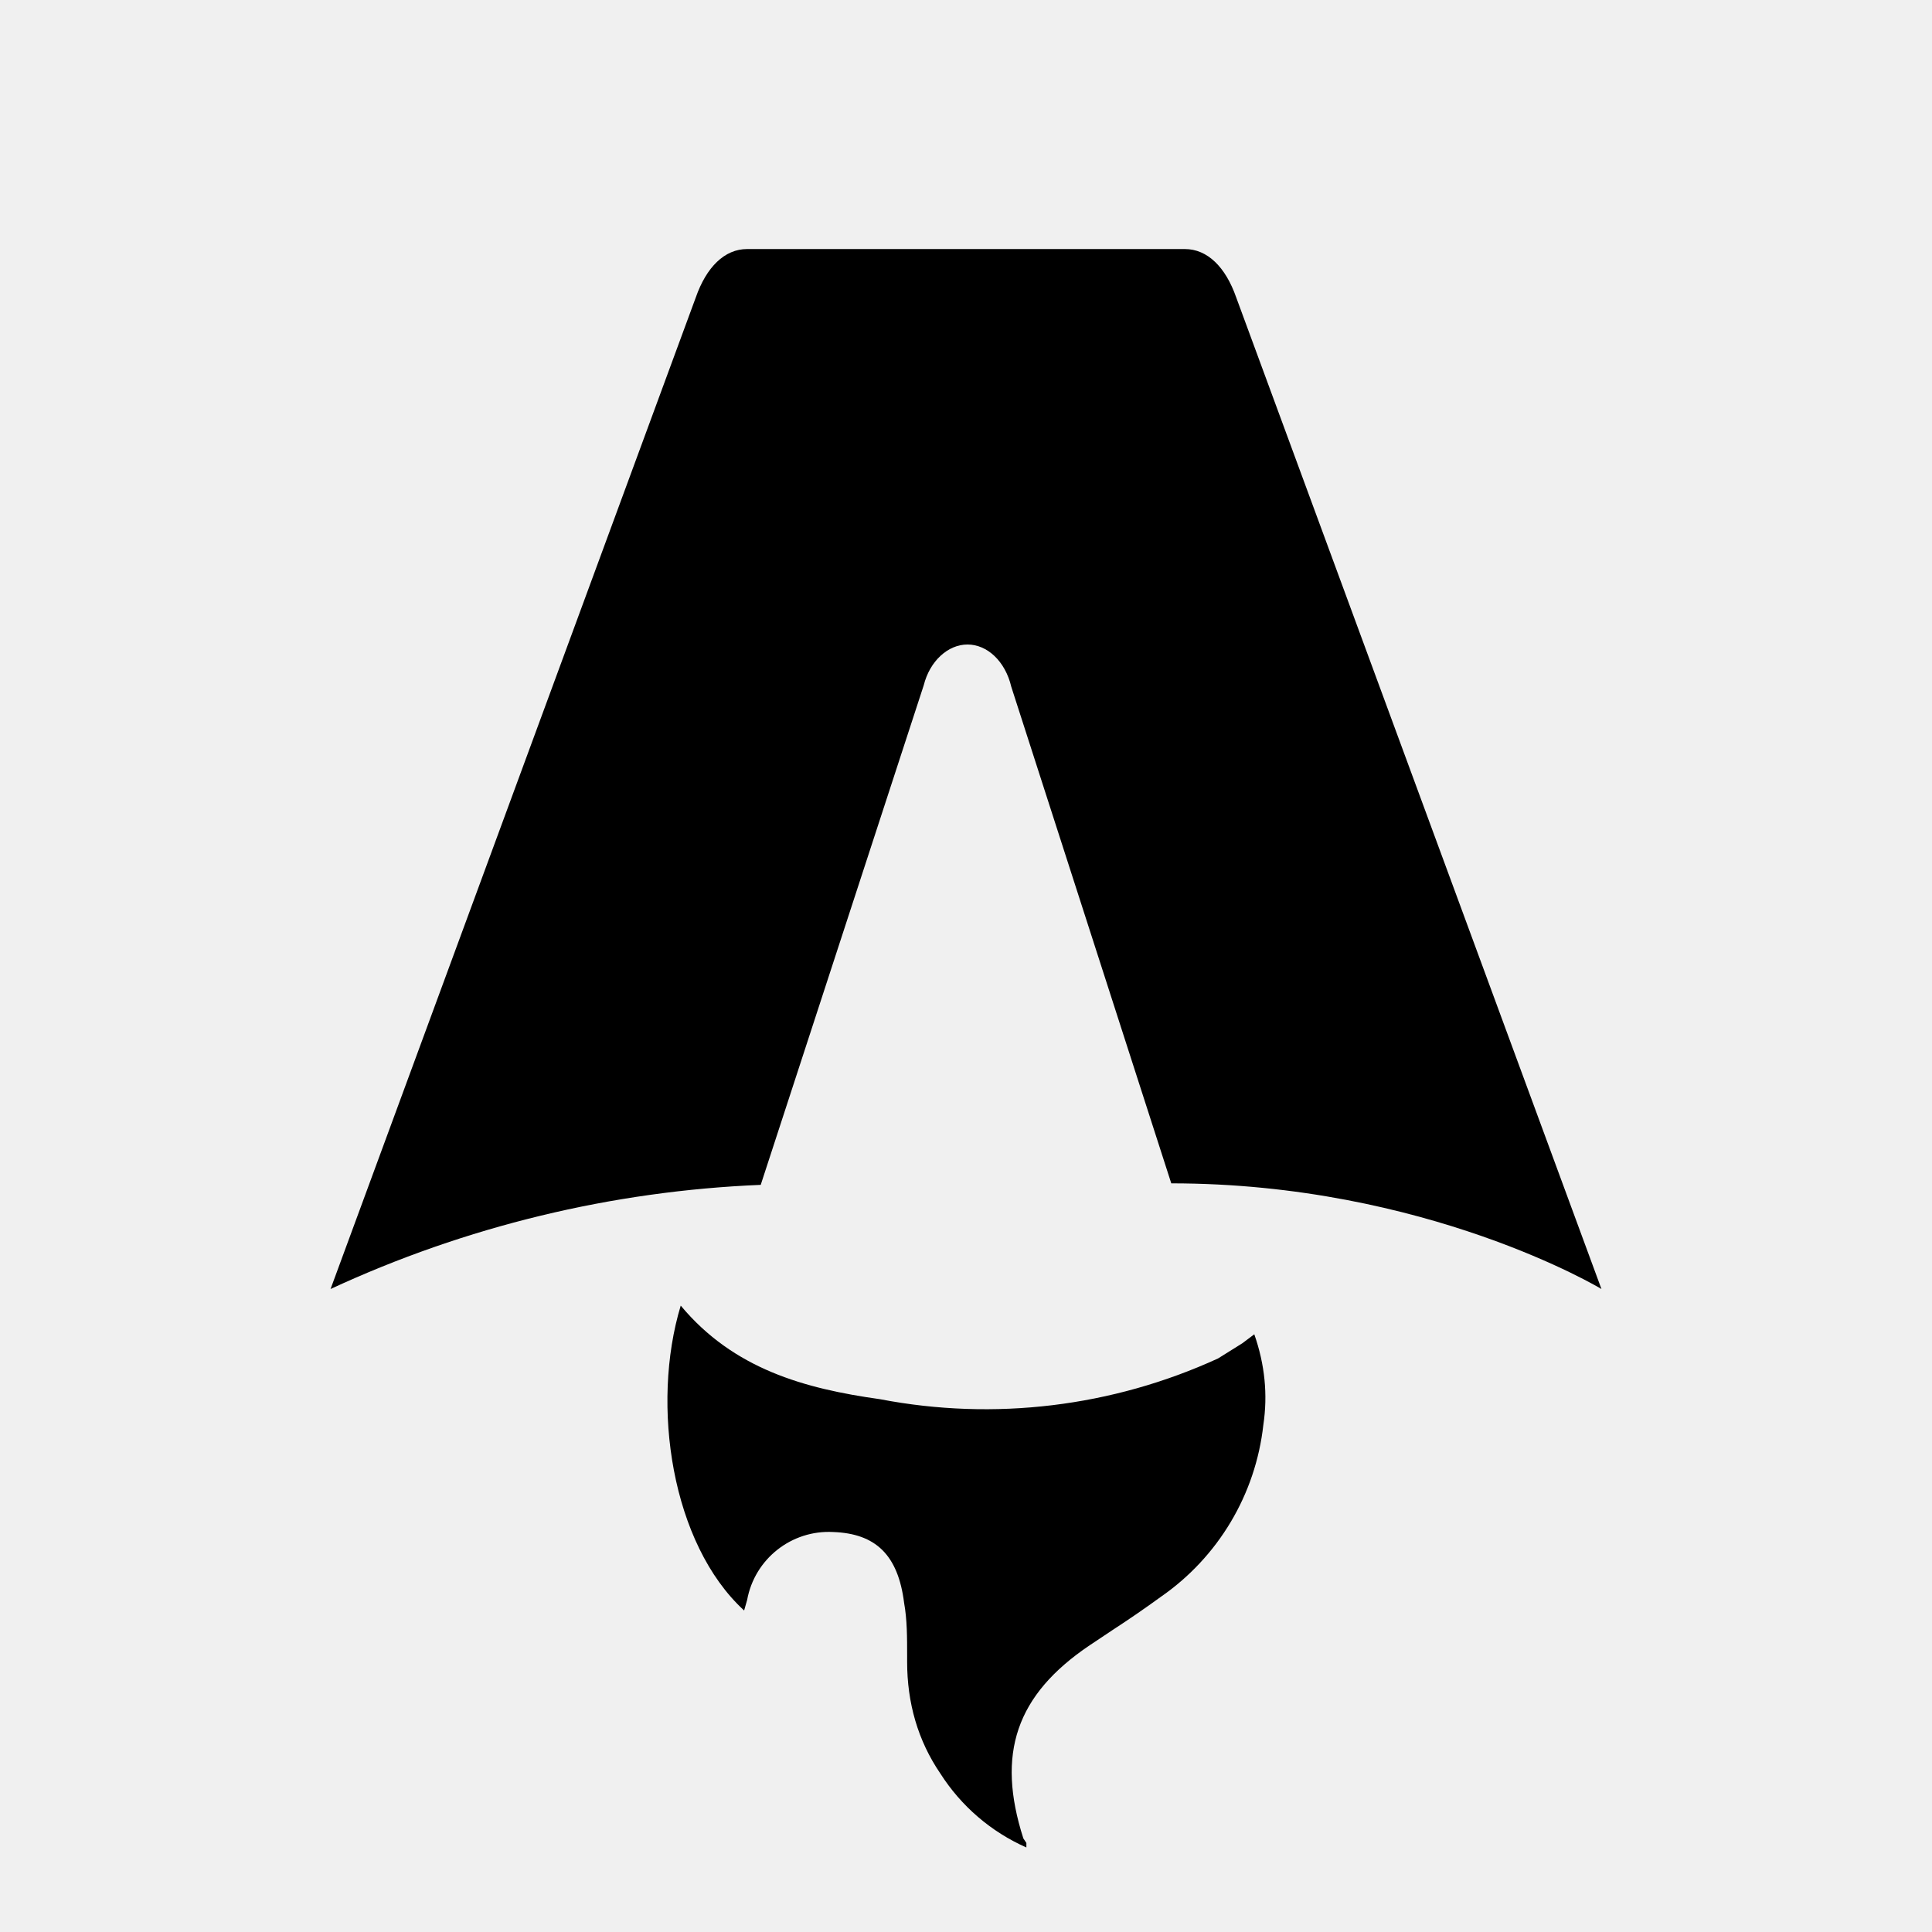
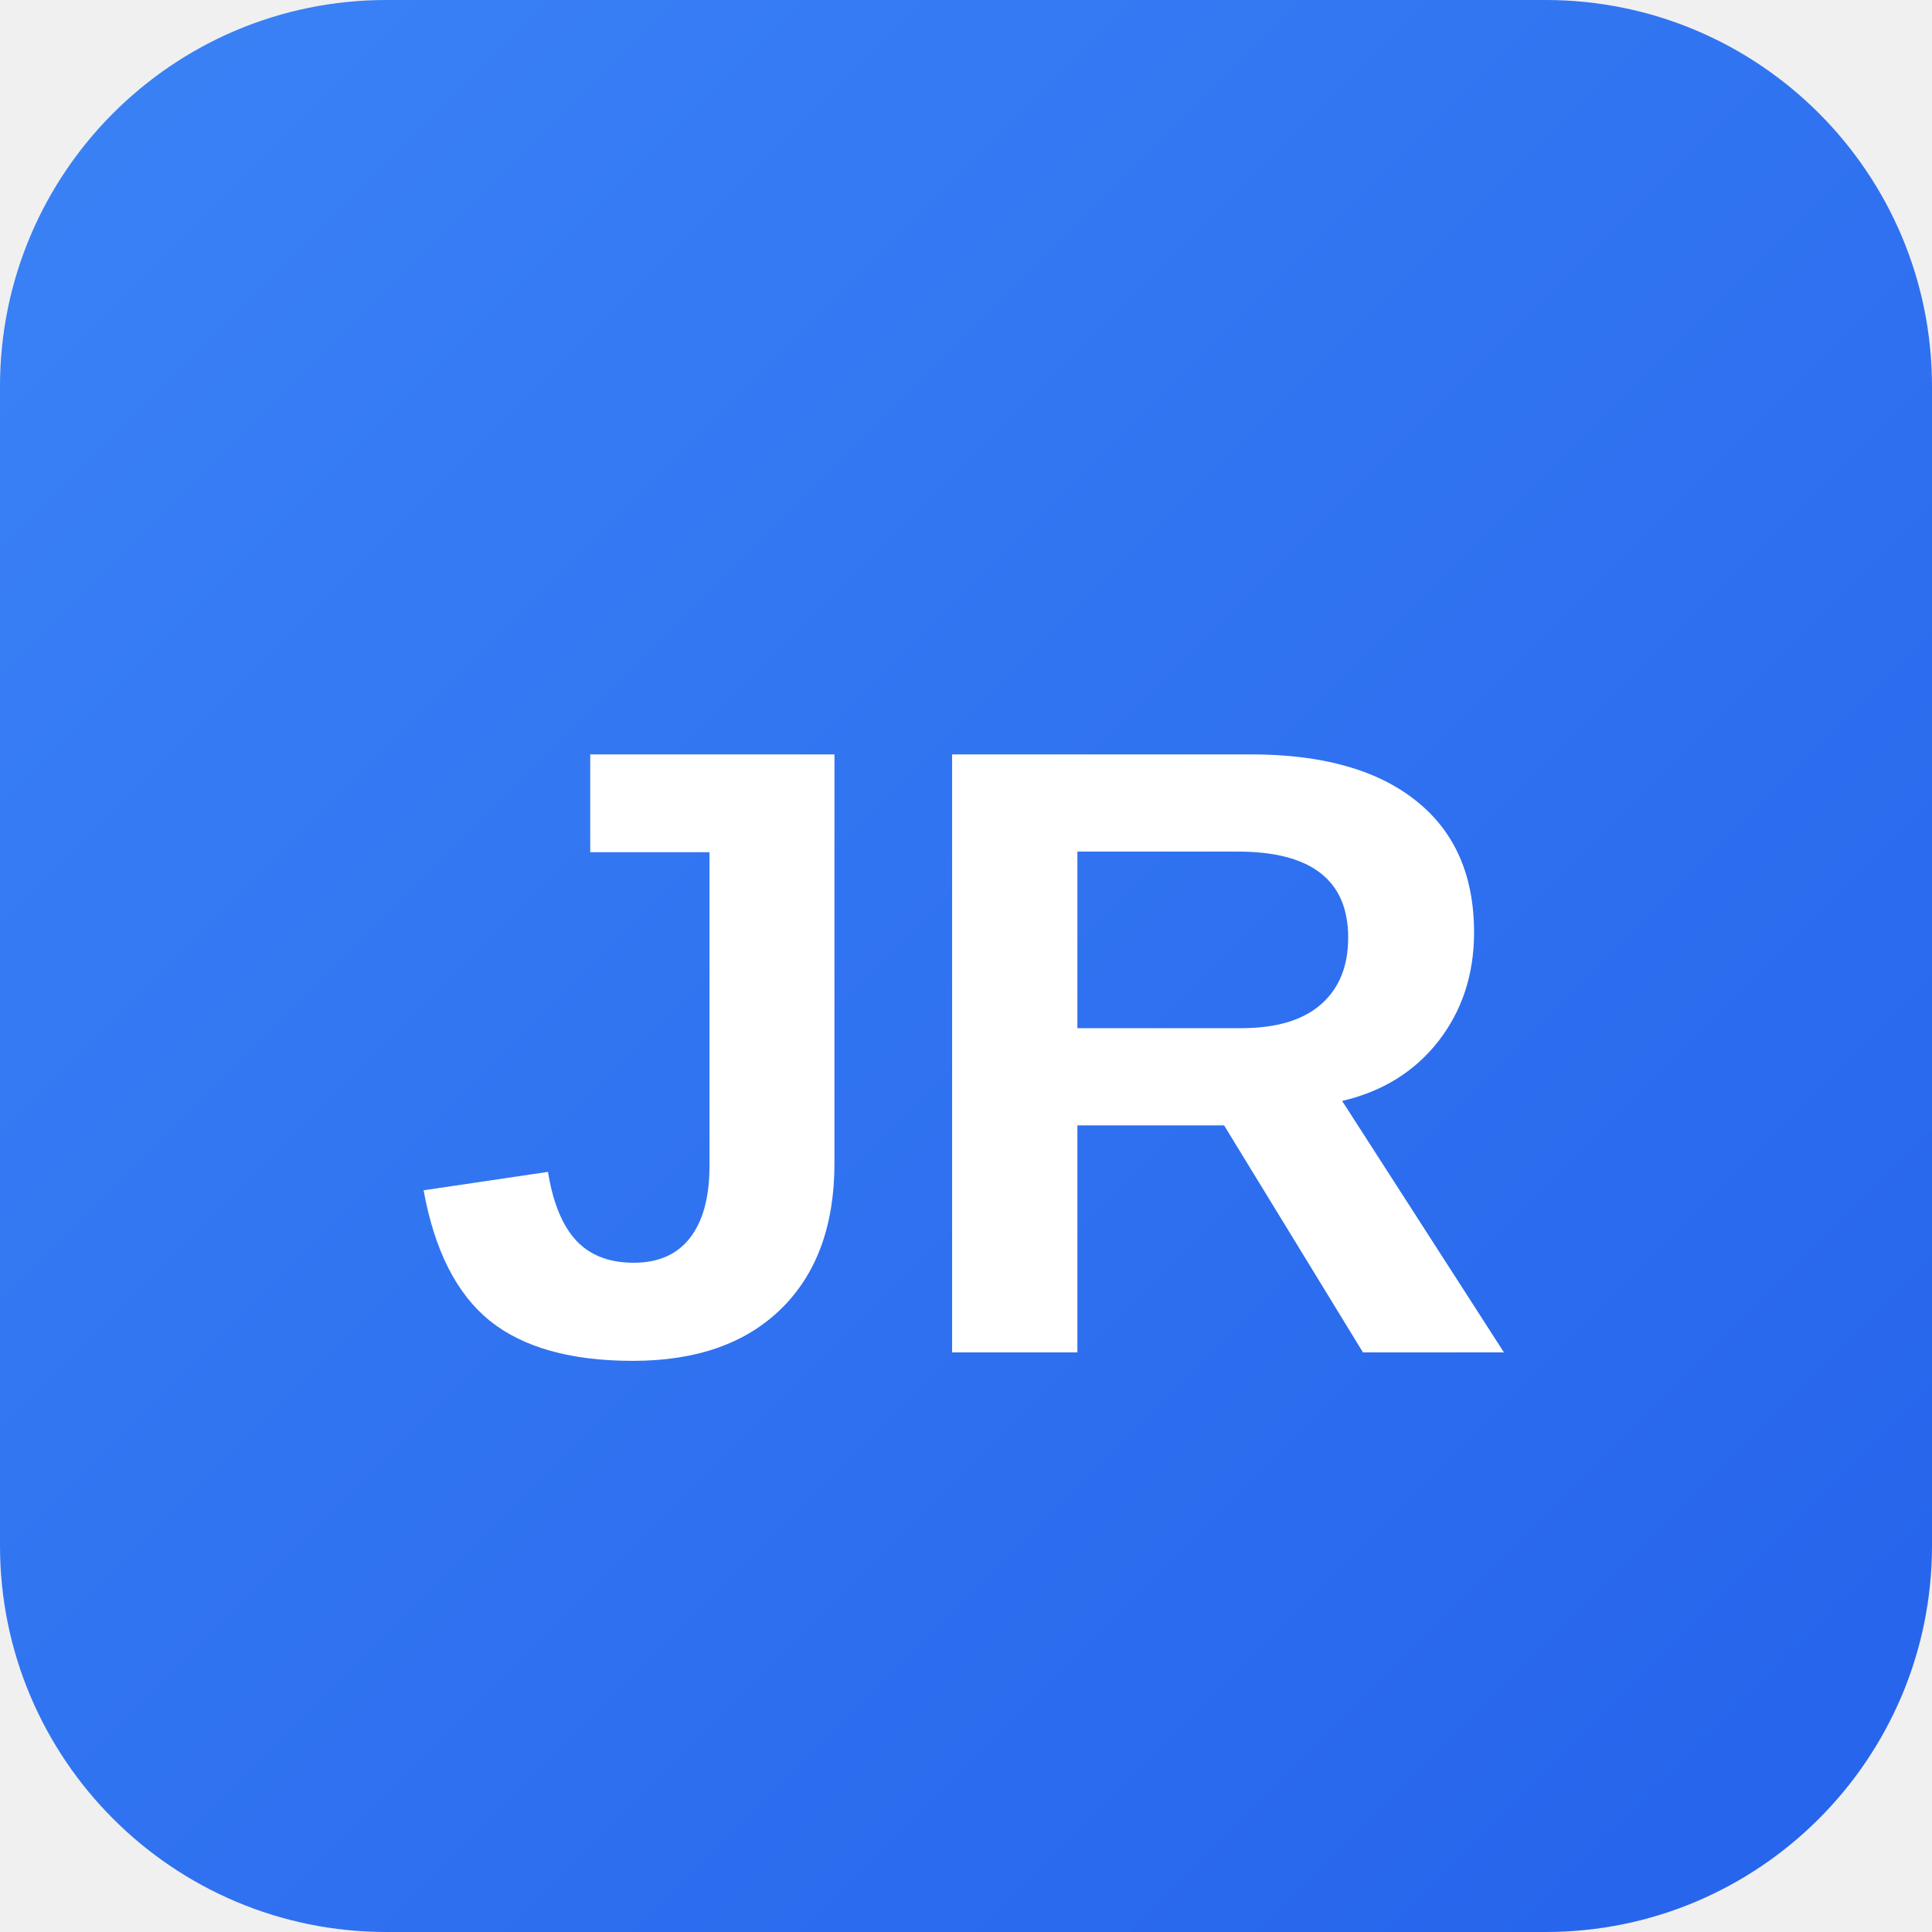
- <svg xmlns="http://www.w3.org/2000/svg" fill="none" viewBox="0 0 128 128">
-   <path d="M50.4 78.5a75.1 75.1 0 0 0-28.5 6.9l24.2-65.7c.7-2 1.9-3.2 3.4-3.2h29c1.5 0 2.7 1.2 3.4 3.2l24.2 65.7s-11.6-7-28.5-7L67 45.5c-.4-1.7-1.6-2.8-2.9-2.8-1.3 0-2.5 1.1-2.9 2.7L50.4 78.5Zm-1.1 28.2Zm-4.2-20.2c-2 6.6-.6 15.8 4.2 20.2a17.5 17.5 0 0 1 .2-.7 5.5 5.5 0 0 1 5.7-4.5c2.8.1 4.3 1.5 4.7 4.7.2 1.1.2 2.3.2 3.5v.4c0 2.7.7 5.2 2.2 7.4a13 13 0 0 0 5.7 4.9v-.3l-.2-.3c-1.8-5.6-.5-9.5 4.4-12.8l1.5-1a73 73 0 0 0 3.2-2.2 16 16 0 0 0 6.8-11.4c.3-2 .1-4-.6-6l-.8.6-1.6 1a37 37 0 0 1-22.4 2.7c-5-.7-9.7-2-13.2-6.2Z" />
-   <style>
-         path { fill: #000; }
-         @media (prefers-color-scheme: dark) {
-             path { fill: #FFF; }
-         }
-     </style>
+ <svg xmlns="http://www.w3.org/2000/svg" viewBox="0 0 100 100">
+   <defs>
+     <linearGradient id="grad" x1="0%" y1="0%" x2="100%" y2="100%">
+       <stop offset="0%" style="stop-color:#3b82f6;stop-opacity:1" />
+       <stop offset="100%" style="stop-color:#2563eb;stop-opacity:1" />
+     </linearGradient>
+   </defs>
+   <rect width="100" height="100" rx="20" fill="url(#grad)" />
+   <text x="50" y="70" font-family="Arial, sans-serif" font-size="45" font-weight="bold" fill="white" text-anchor="middle">JR</text>
</svg>
